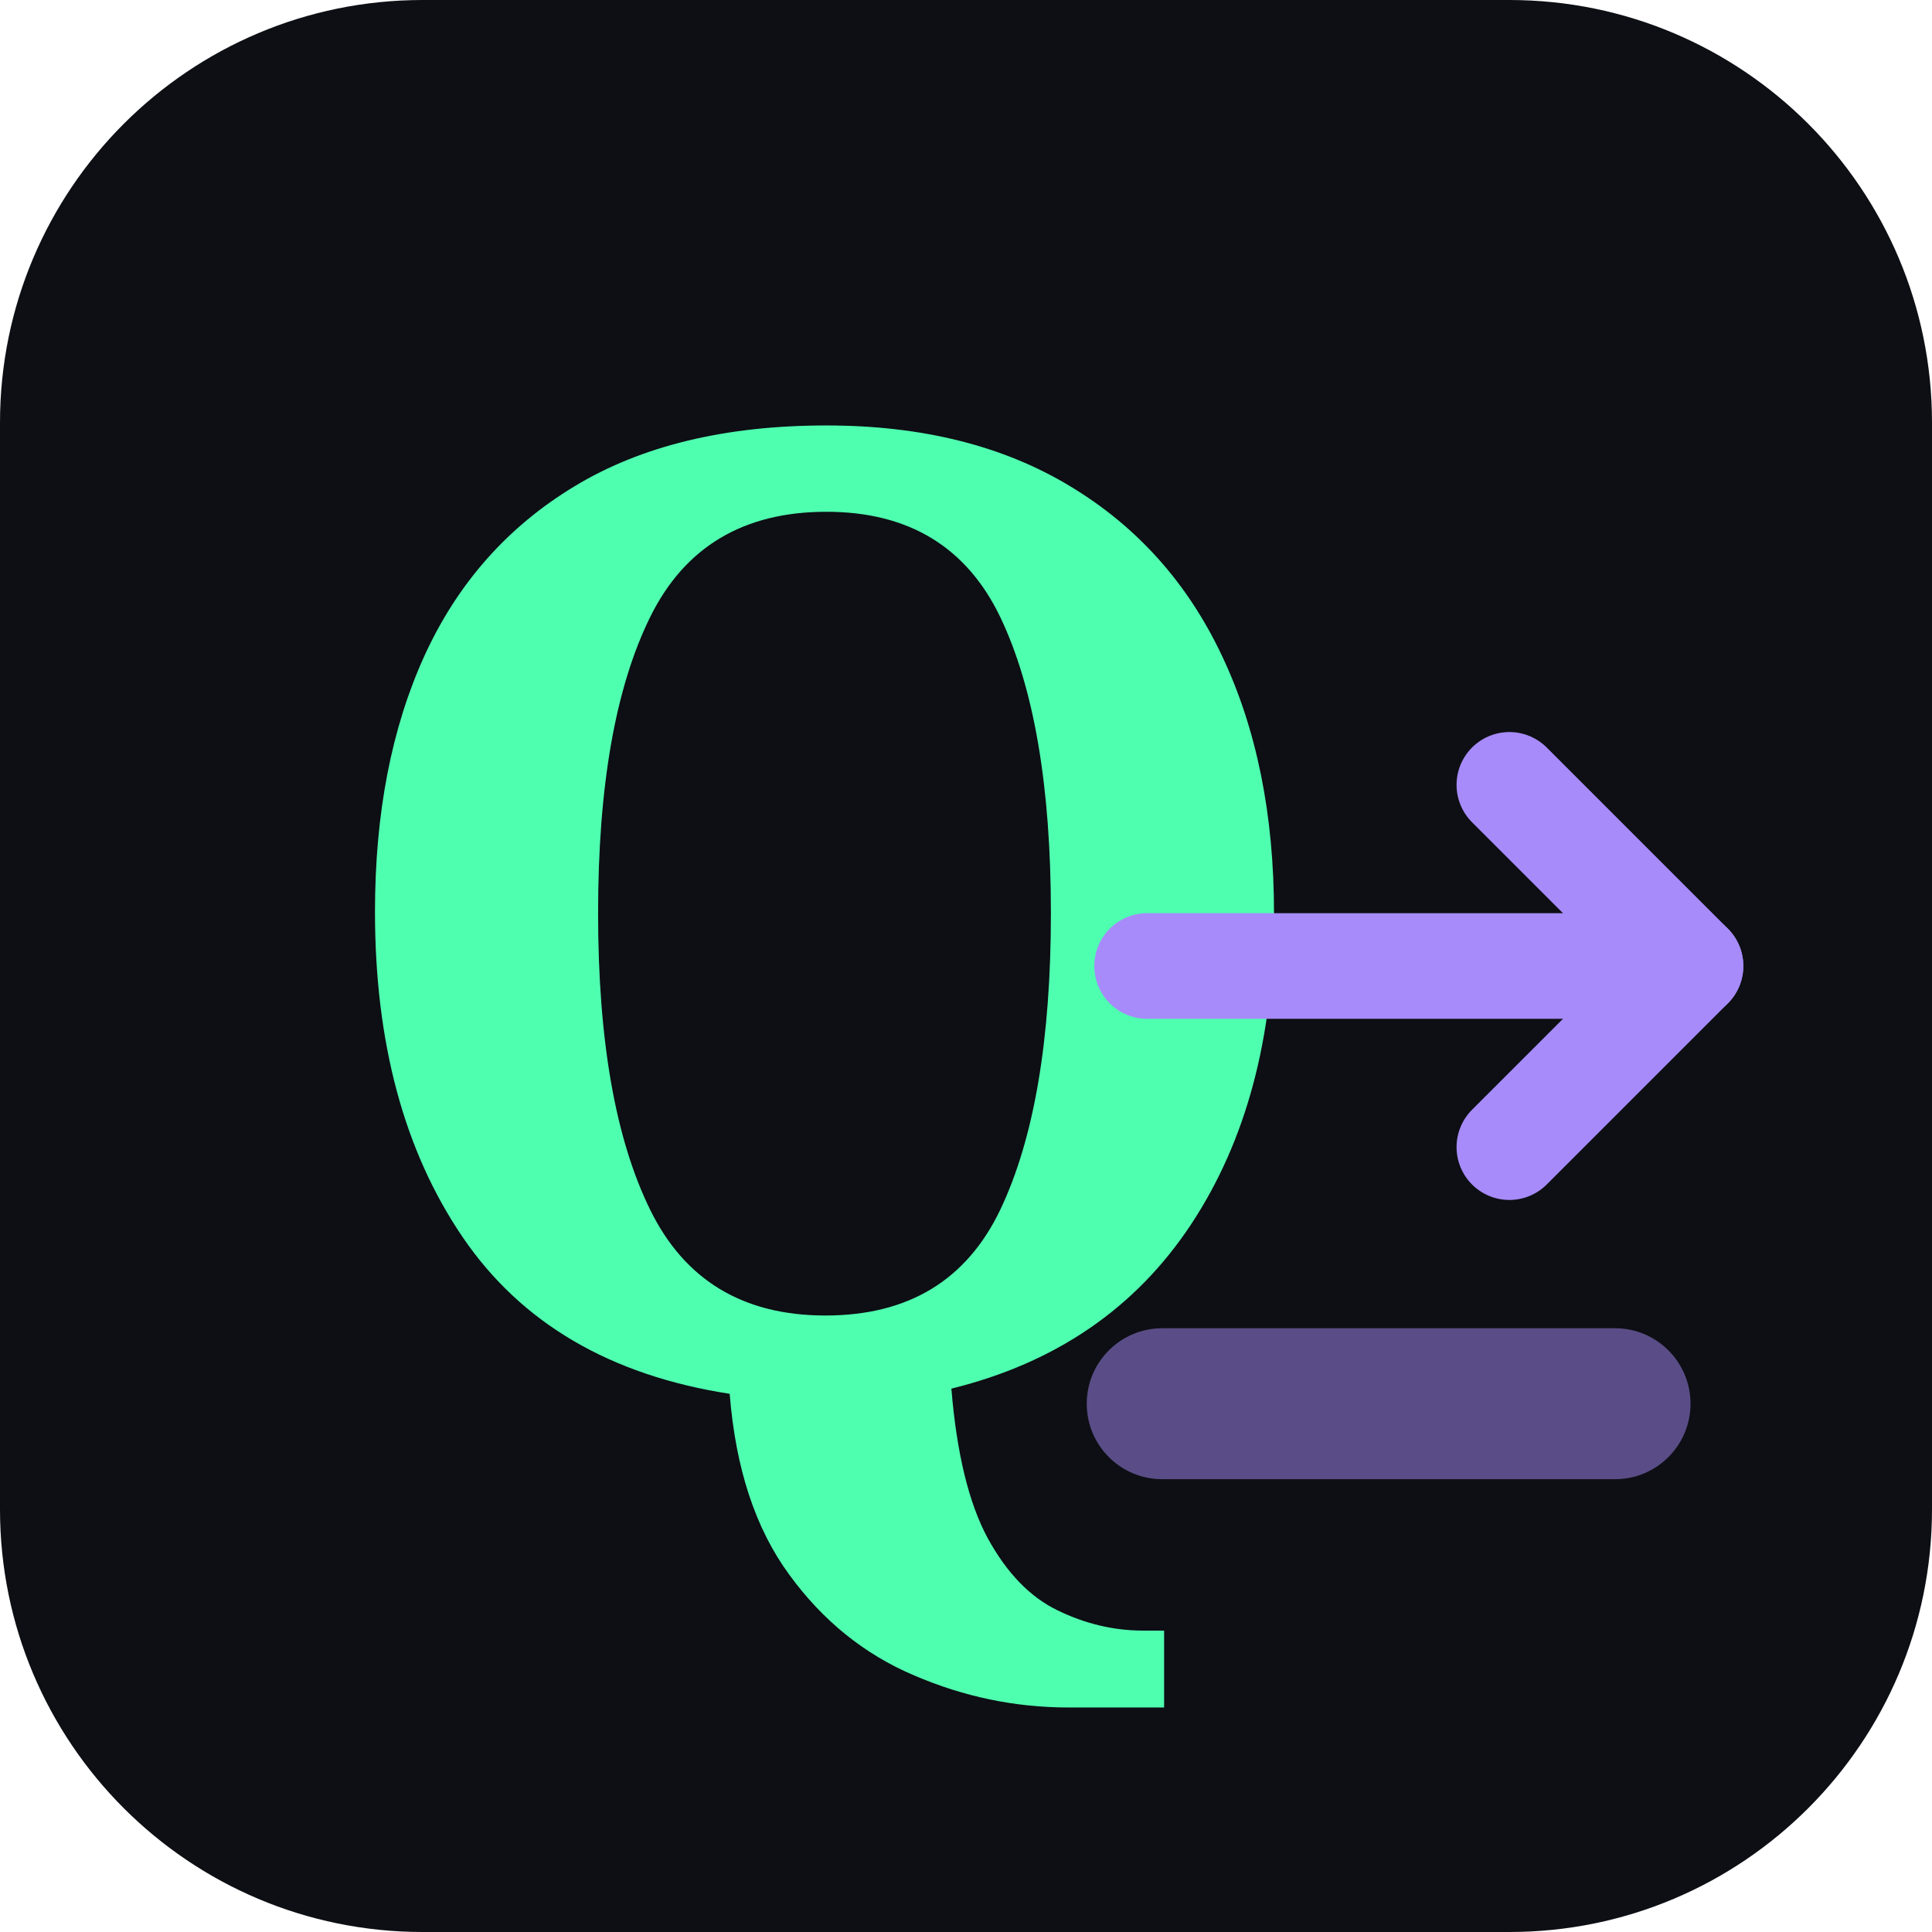
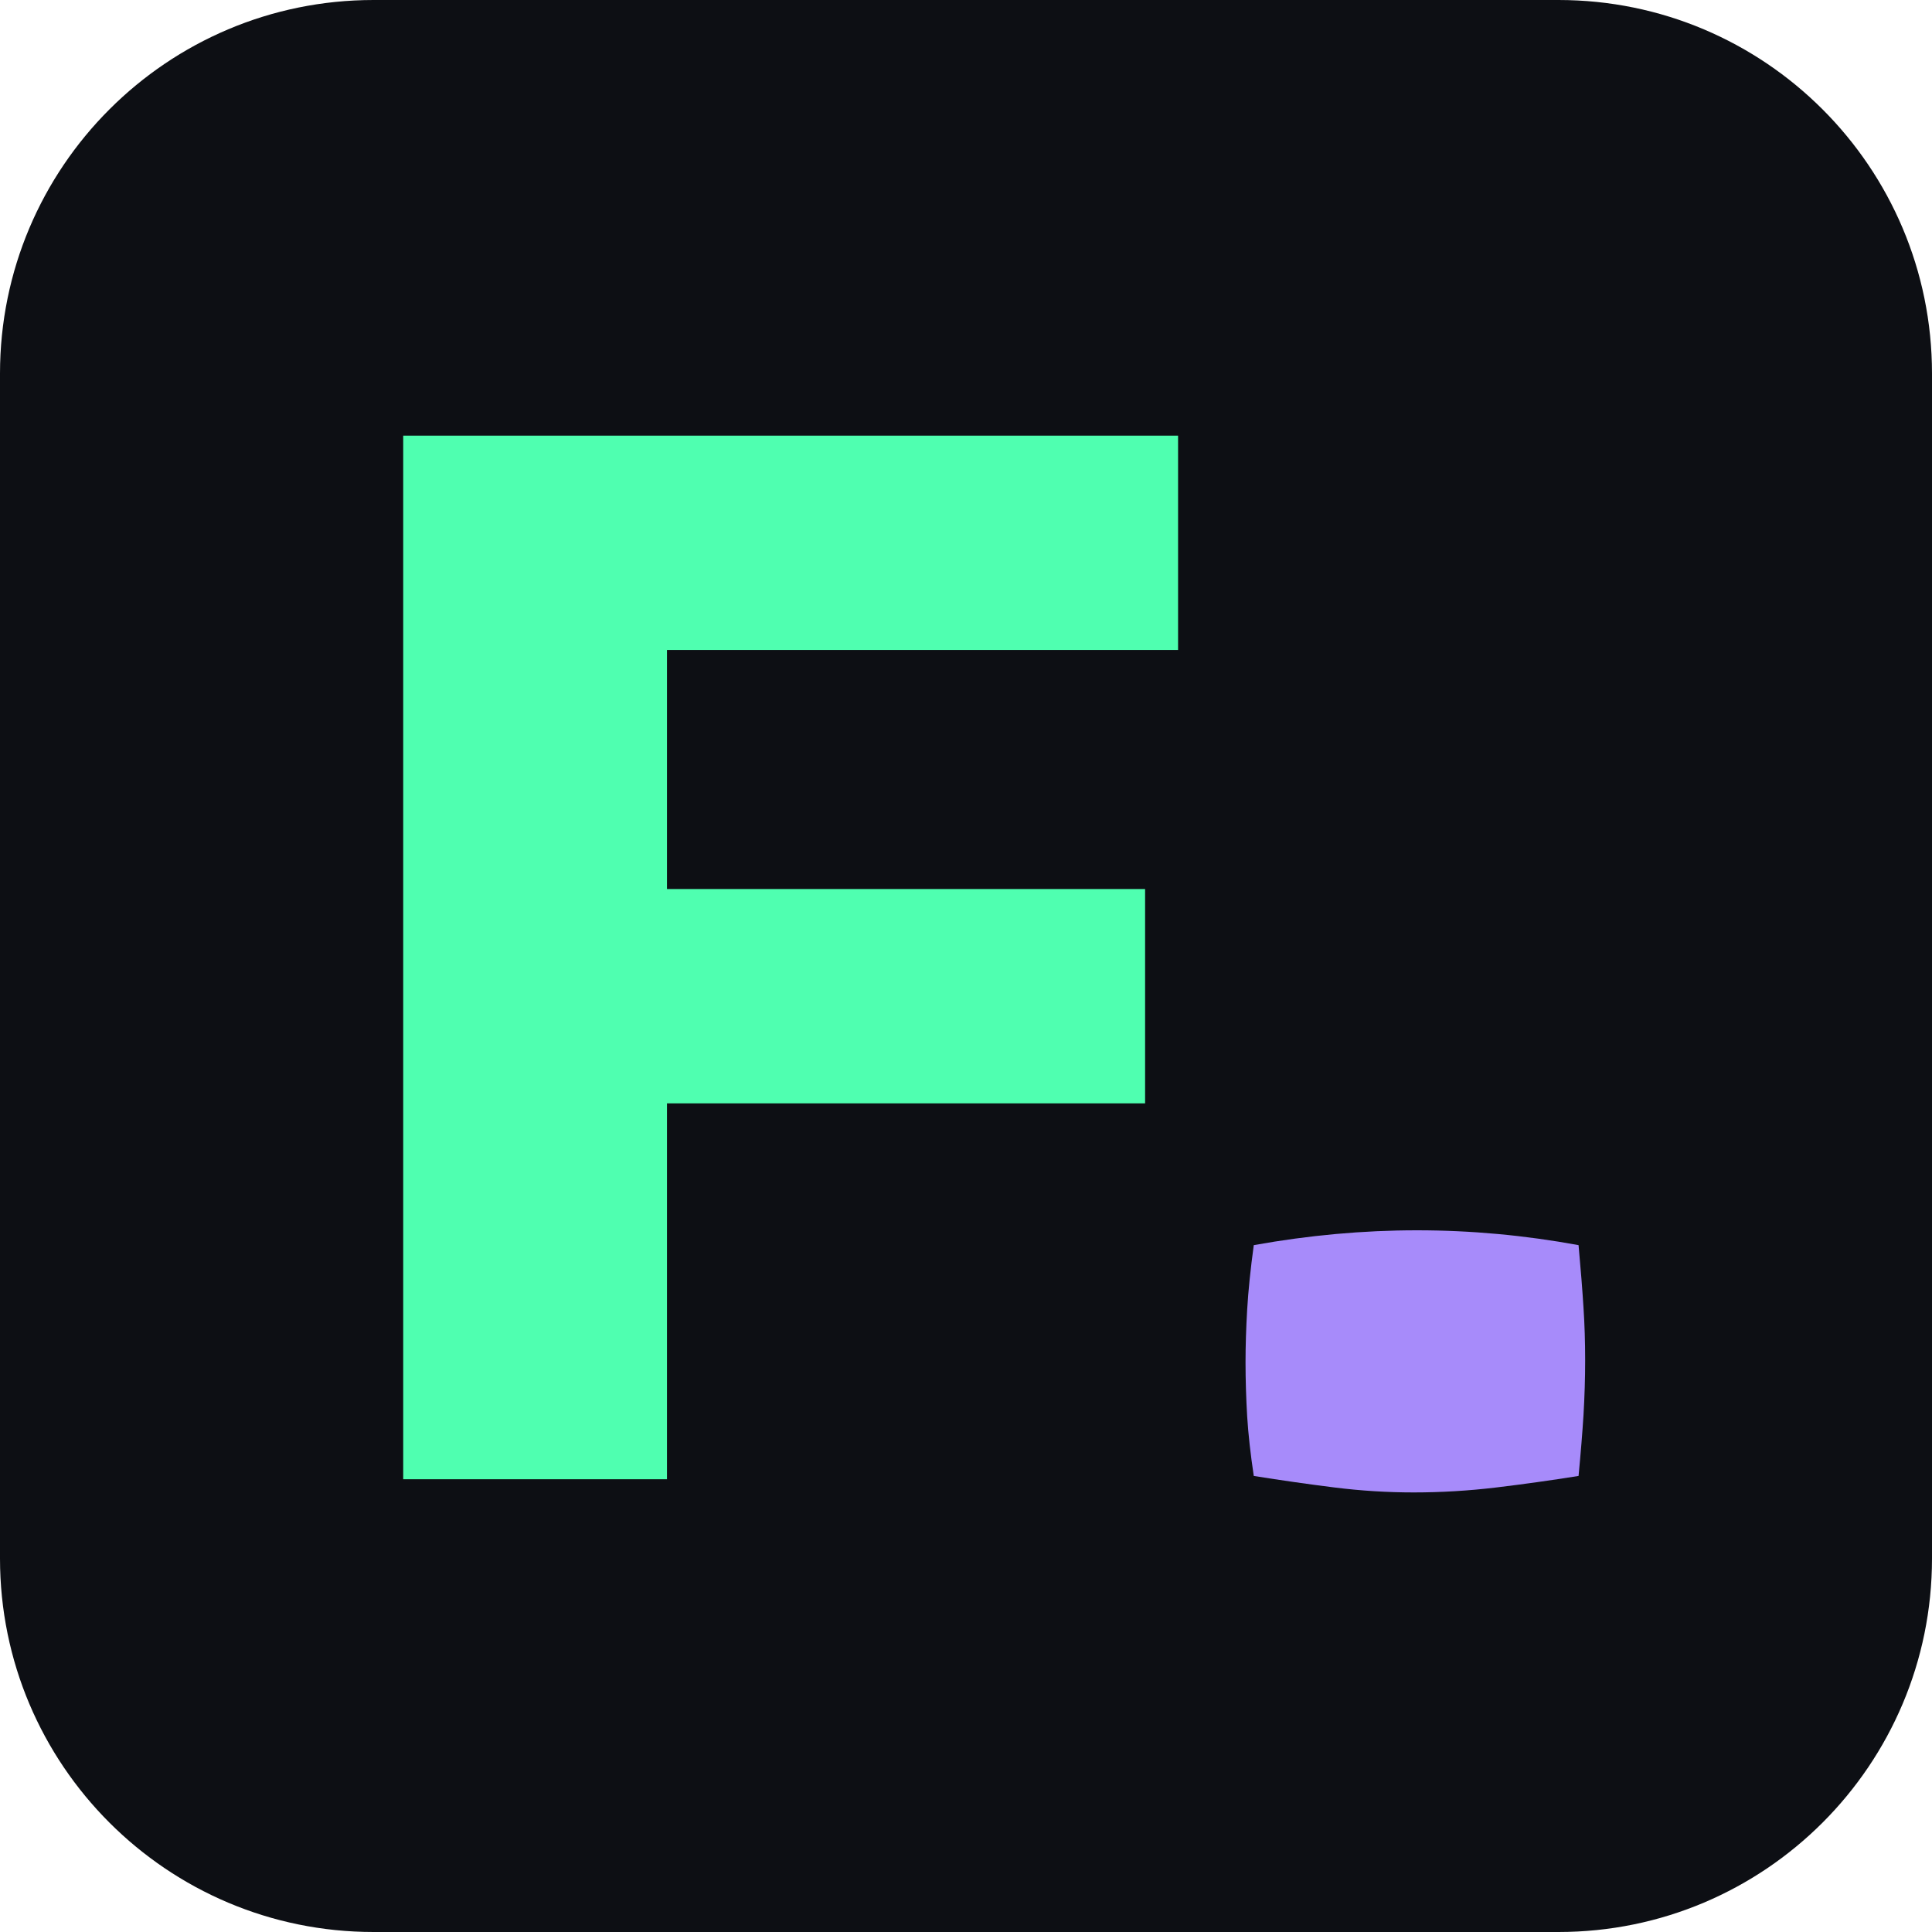
- <svg xmlns="http://www.w3.org/2000/svg" viewBox="0 0 64 64">
-   <rect width="64" height="64" rx="14" fill="#0d0f14" />
-   <text x="10" y="46" font-family="Georgia, serif" font-size="44" font-weight="900" fill="#4fffb0">Q</text>
-   <line x1="38" y1="32" x2="56" y2="32" stroke="#a78bfa" stroke-width="3.5" stroke-linecap="round" />
-   <polyline points="50,26 56,32 50,38" fill="none" stroke="#a78bfa" stroke-width="3.5" stroke-linecap="round" stroke-linejoin="round" />
-   <rect x="36" y="44" width="20" height="5" rx="2.5" fill="#a78bfa" opacity="0.5" />
+ <svg xmlns="http://www.w3.org/2000/svg" width="150" height="150" viewBox="0 0 150 150" fill="none">
+   <rect width="150" height="150" rx="29" fill="#0D0F14" />
+   <path d="M51.785 114.848H31.305V33.824H91.465V50.464H51.785V69.024H88.905V85.664H51.785V114.848Z" fill="#4FFFB0" />
+   <path d="M122.559 96.672C122.73 98.549 122.858 100.171 122.943 101.536C123.028 102.816 123.071 104.181 123.071 105.632C123.071 106.997 123.028 108.405 122.943 109.856C122.858 111.221 122.73 112.8 122.559 114.592C120.426 114.933 118.292 115.232 116.159 115.488C114.026 115.744 111.892 115.872 109.759 115.872C107.711 115.872 105.663 115.744 103.615 115.488C101.567 115.232 99.476 114.933 97.343 114.592C97.087 112.885 96.916 111.349 96.831 109.984C96.746 108.533 96.703 107.125 96.703 105.76C96.703 104.48 96.746 103.115 96.831 101.664C96.916 100.213 97.087 98.549 97.343 96.672C101.61 95.904 105.834 95.52 110.015 95.52C114.196 95.52 118.378 95.904 122.559 96.672Z" fill="#A78BFA" />
</svg>
